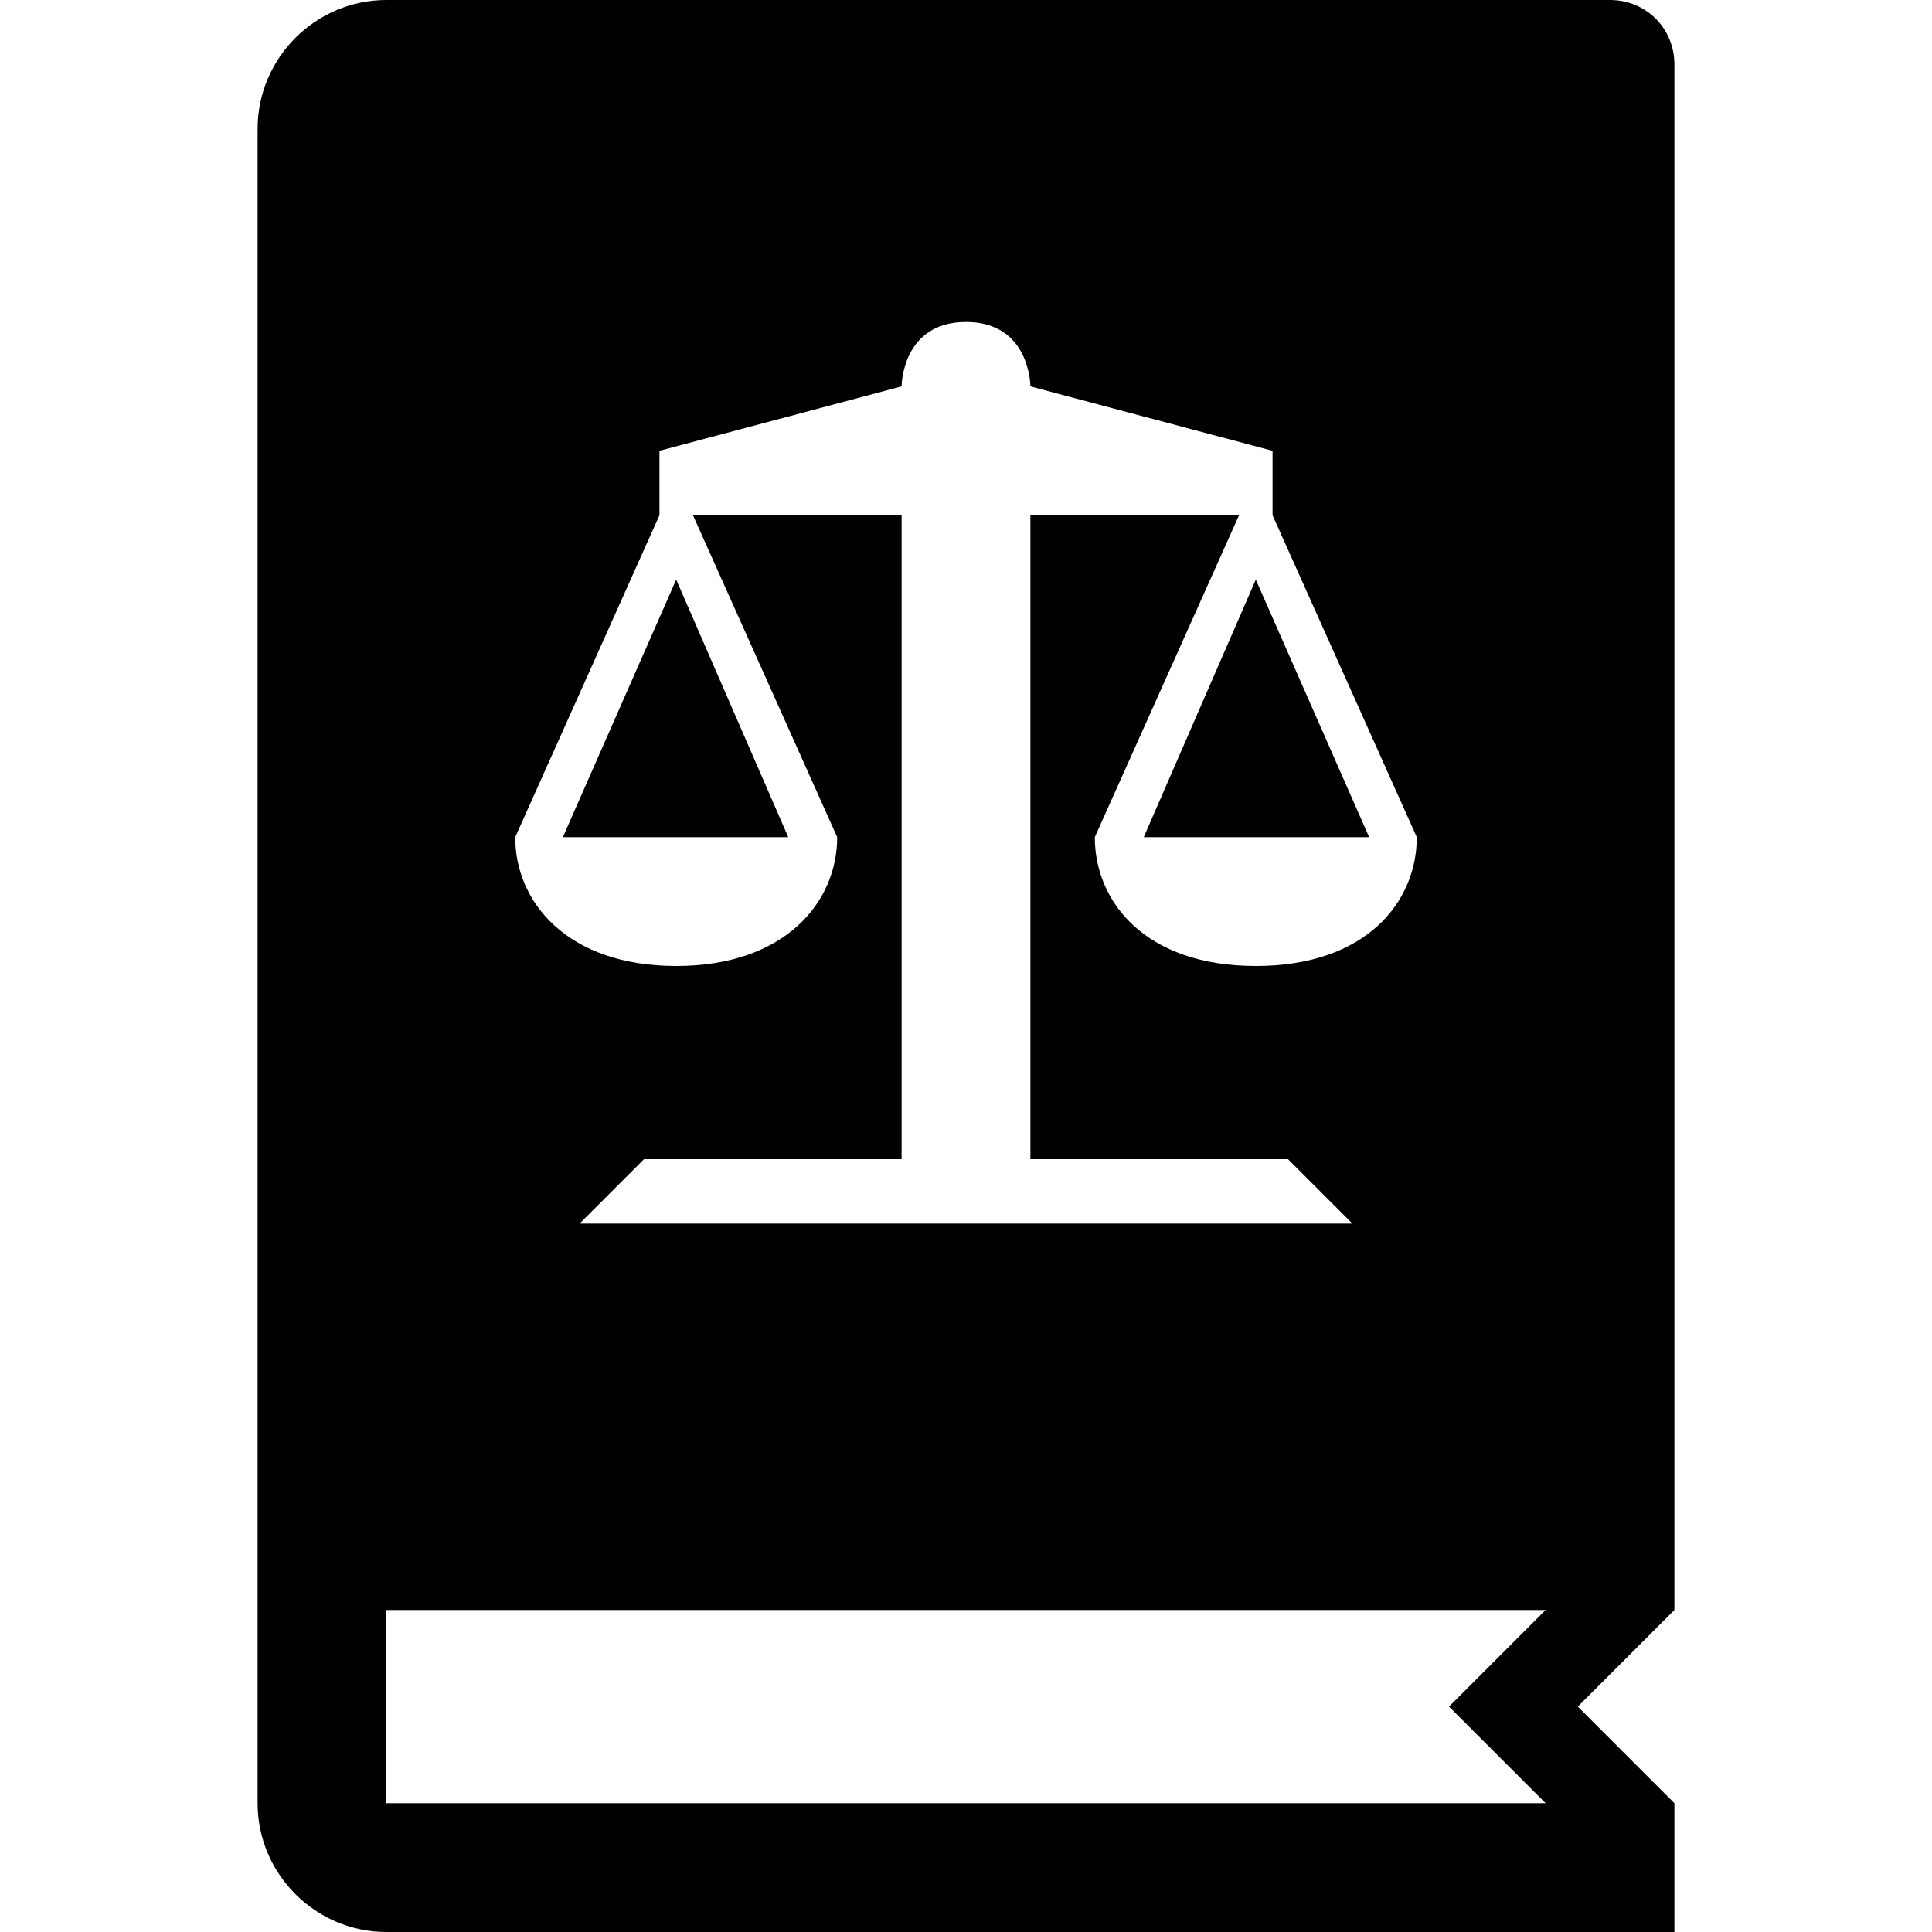
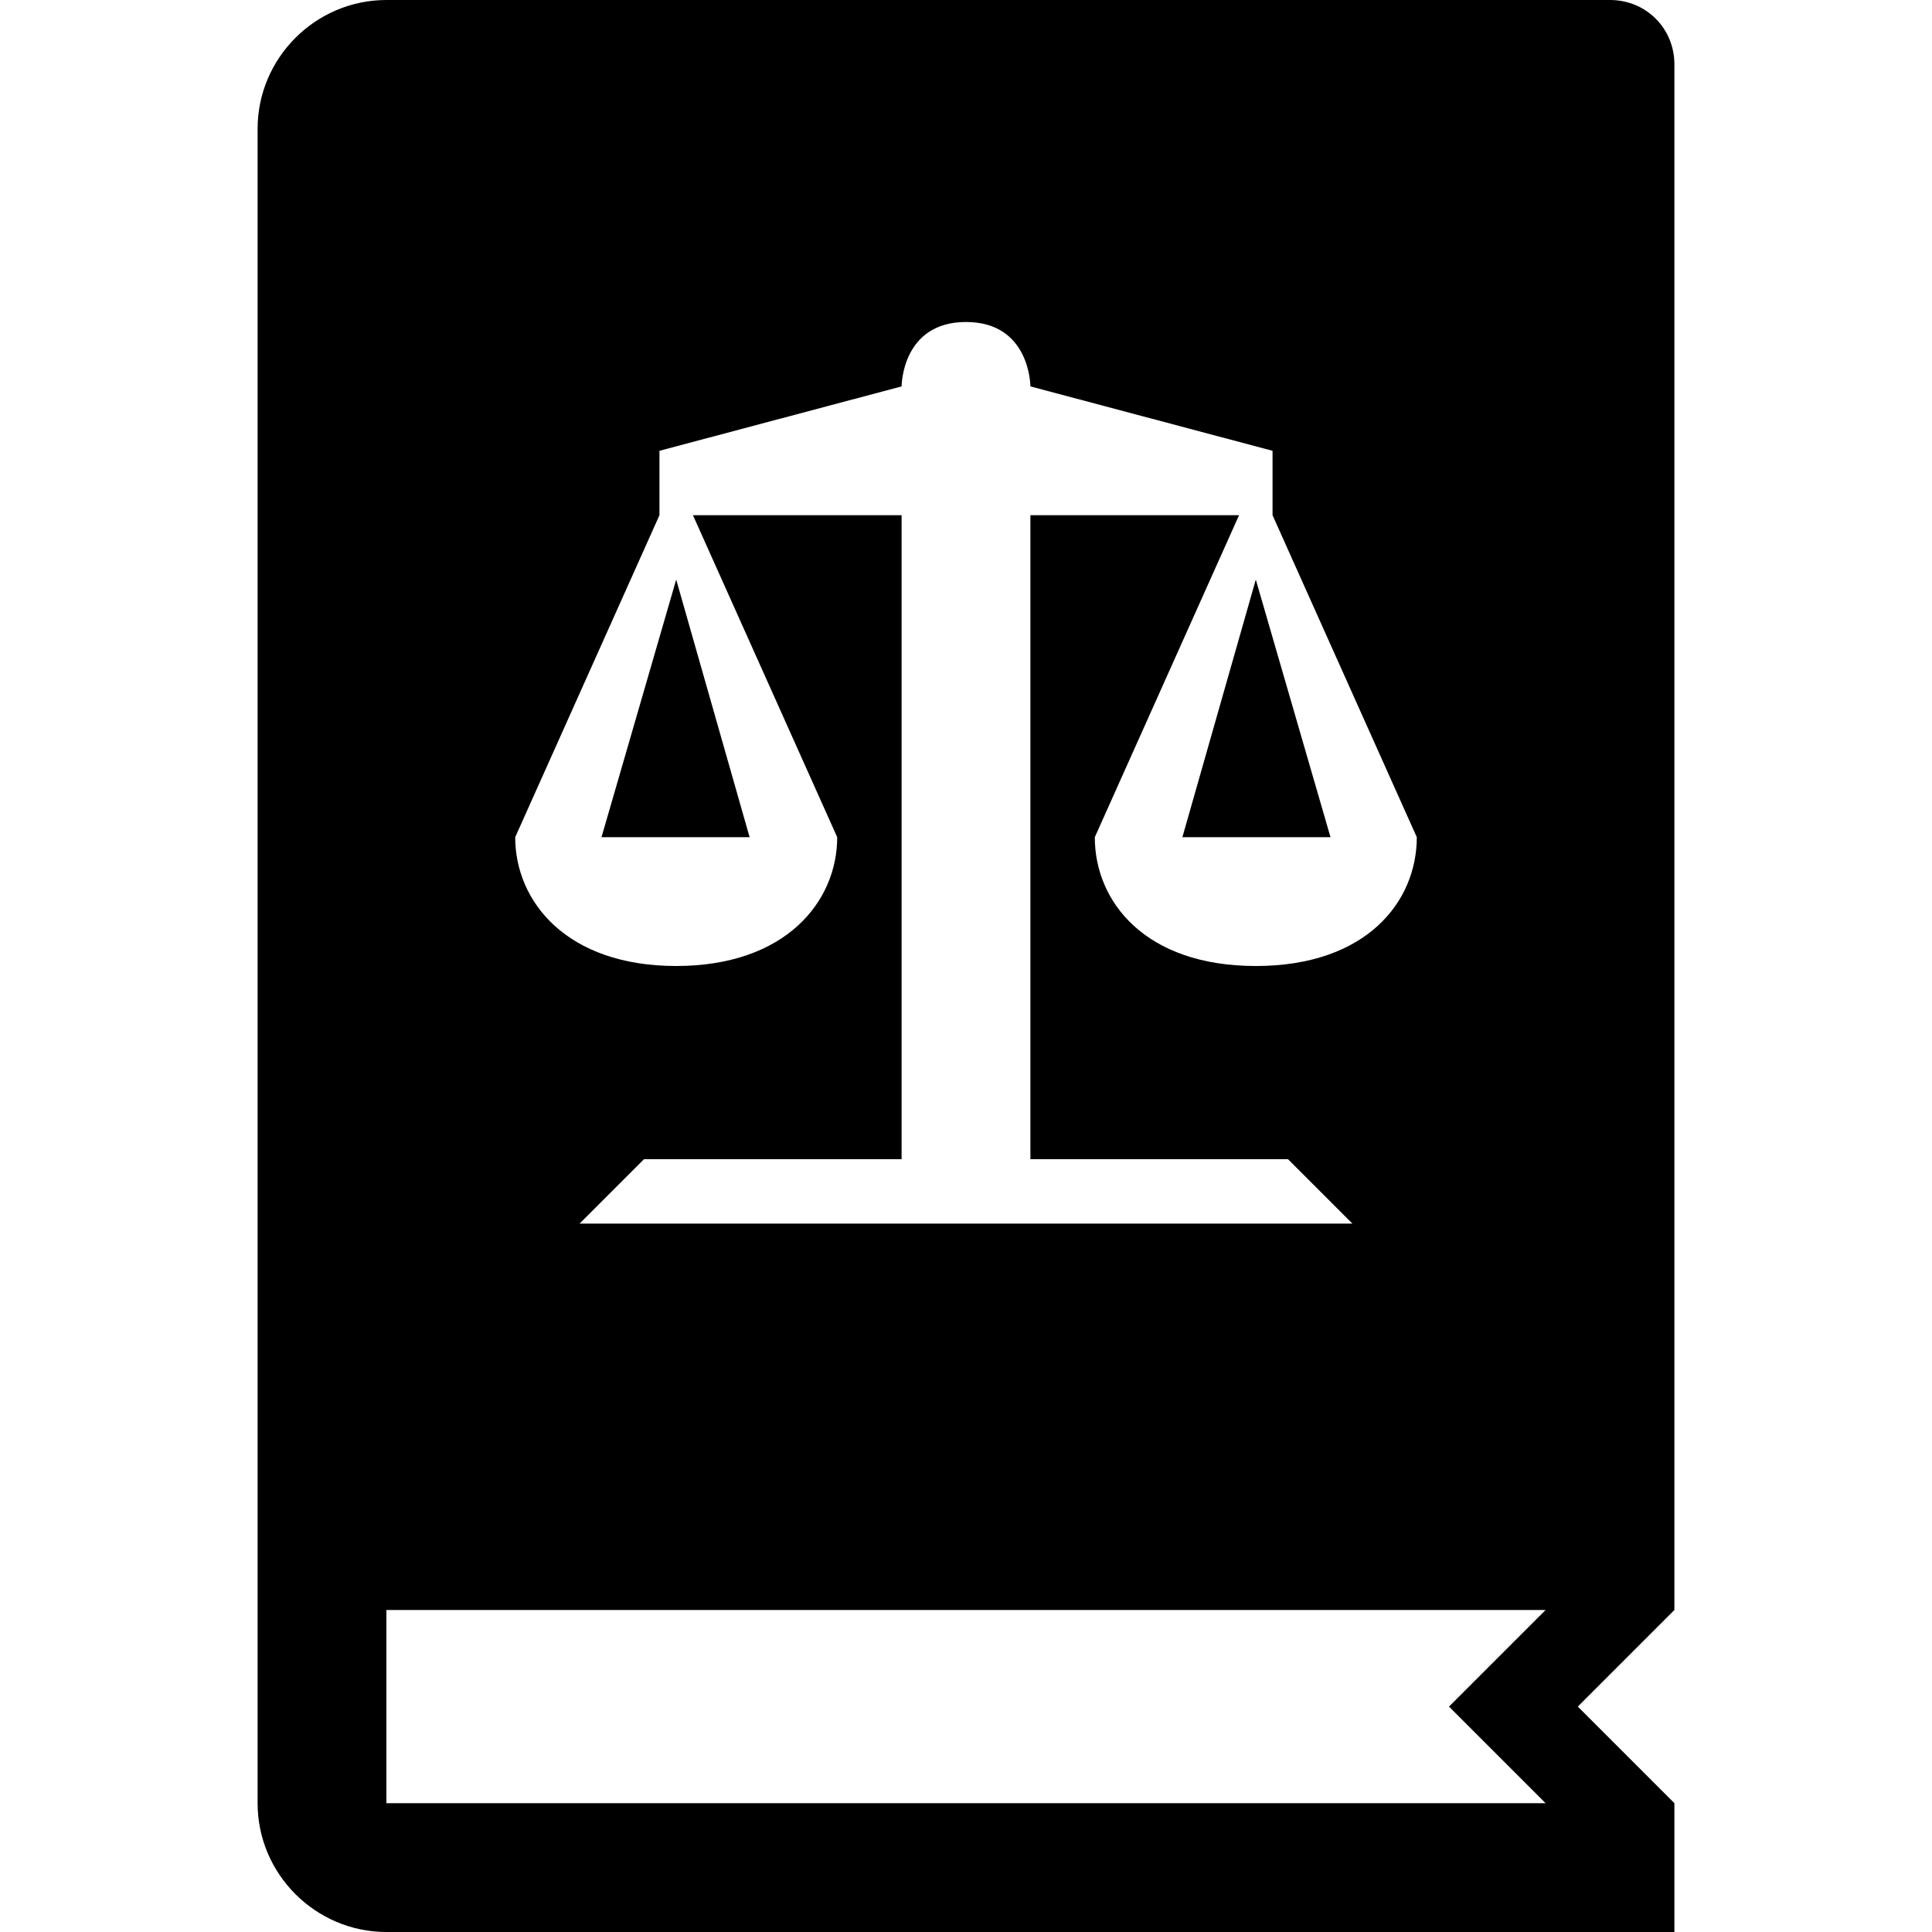
<svg xmlns="http://www.w3.org/2000/svg" viewBox="0 0 15 15">
-   <path d="M3 0C2.45 0 2 0.45 2 1L2 14C2 14.55 2.45 15 3 15L13 15L13 14L12.25 13.25L13 12.5L13 0.5C13 0.22 12.78 0 12.5 0L3 0ZM7.5 2.5C8 2.5 8 3 8 3L9.88 3.5L9.88 4L11 6.5C11 7 10.61 7.5 9.75 7.5C8.89 7.5 8.5 7 8.5 6.5L9.62 4L8 4L8 9L10 9L10.5 9.5L4.5 9.5L5 9L7 9L7 4L5.38 4L6.5 6.5C6.5 7 6.1 7.5 5.25 7.5C4.4 7.5 4 7 4 6.5L5.12 4L5.12 3.5L7 3C7 3 7 2.5 7.5 2.5ZM5.25 4.5L4.37 6.5L6.12 6.5L5.25 4.5ZM9.75 4.5L8.88 6.5L10.63 6.5L9.75 4.5ZM3 12.5L12 12.5L11.25 13.25L12 14L3 14L3 12.5Z" />
+   <path d="M3 0C2.45 0 2 0.45 2 1V14C2 14.55 2.45 15 3 15H13V14L12.25 13.25 13 12.5V0.5C13 0.22 12.78 0 12.5 0ZM7.5 2.5C8 2.5 8 3 8 3L9.88 3.5V4L11 6.5C11 7 10.61 7.5 9.75 7.5 8.89 7.5 8.5 7 8.5 6.5L9.62 4H8V9H10L10.5 9.5H4.5L5 9H7V4H5.38L6.5 6.5C6.5 7 6.1 7.5 5.25 7.5 4.4 7.5 4 7 4 6.5L5.12 4V3.5L7 3C7 3 7 2.5 7.5 2.5ZM5.25 4.5 4.67 6.5H5.82ZM9.75 4.5 9.18 6.5H10.33ZM3 12.5H12L11.25 13.25 12 14H3Z" />
</svg>
